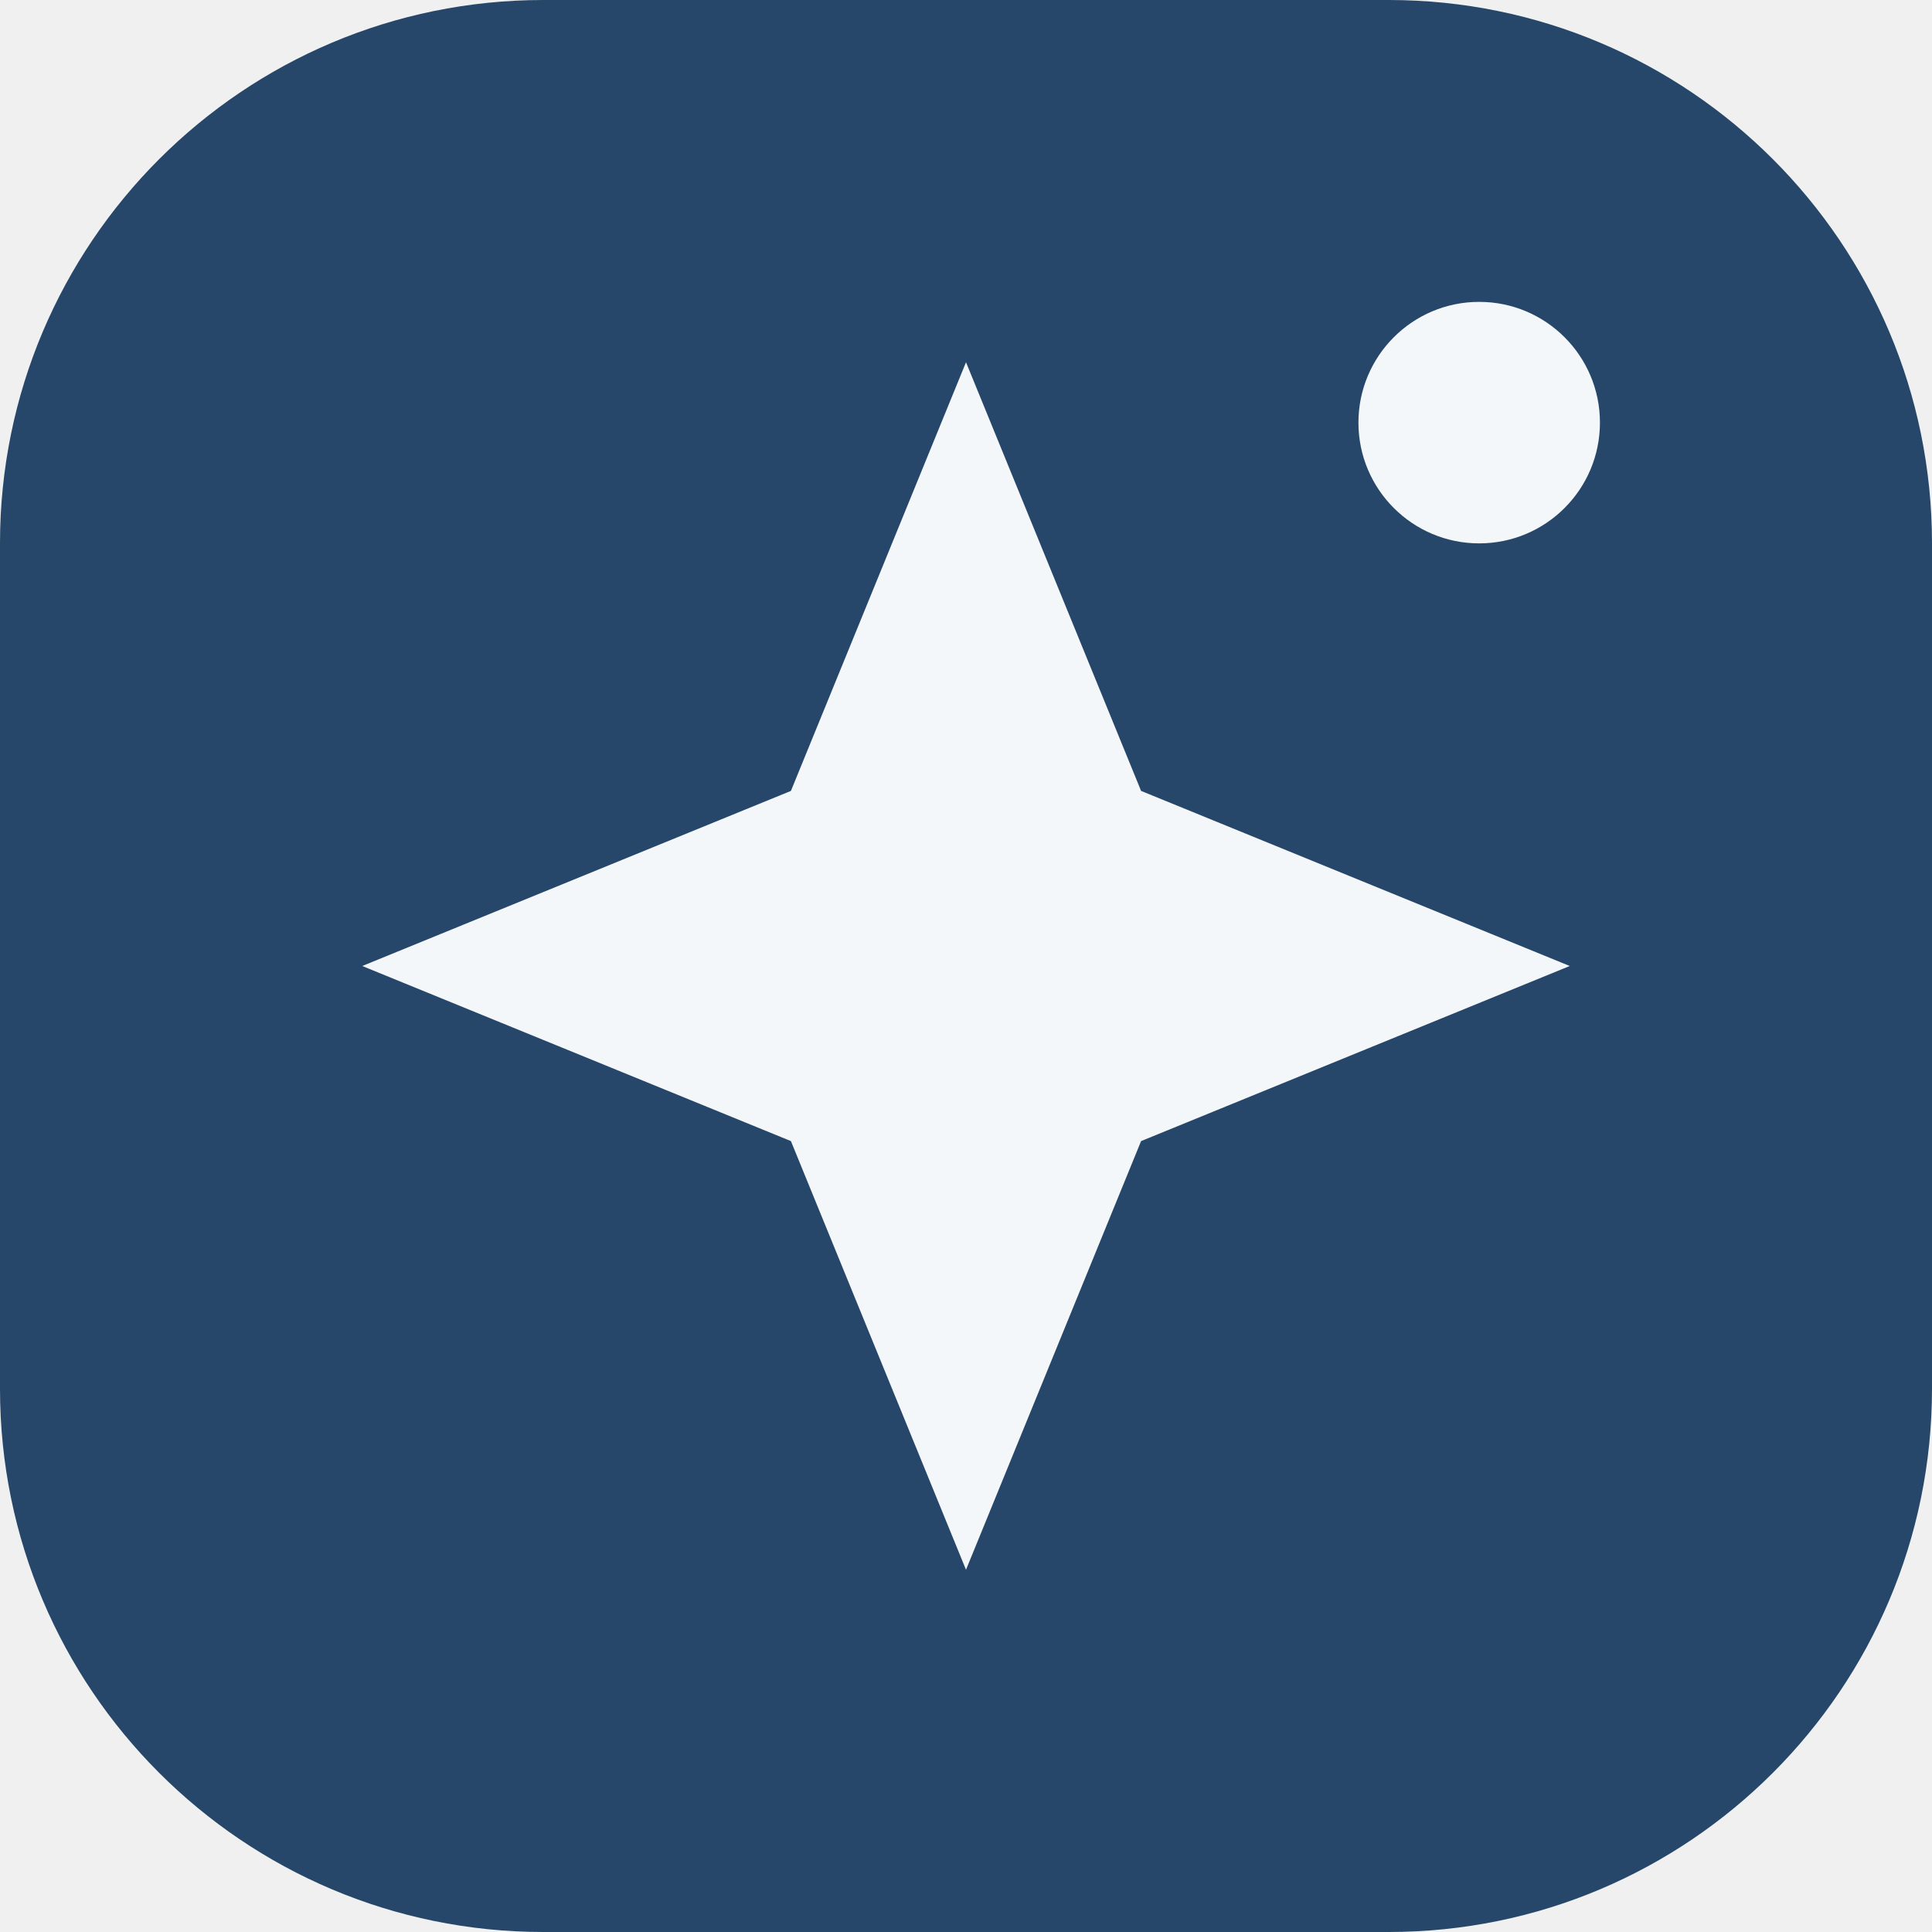
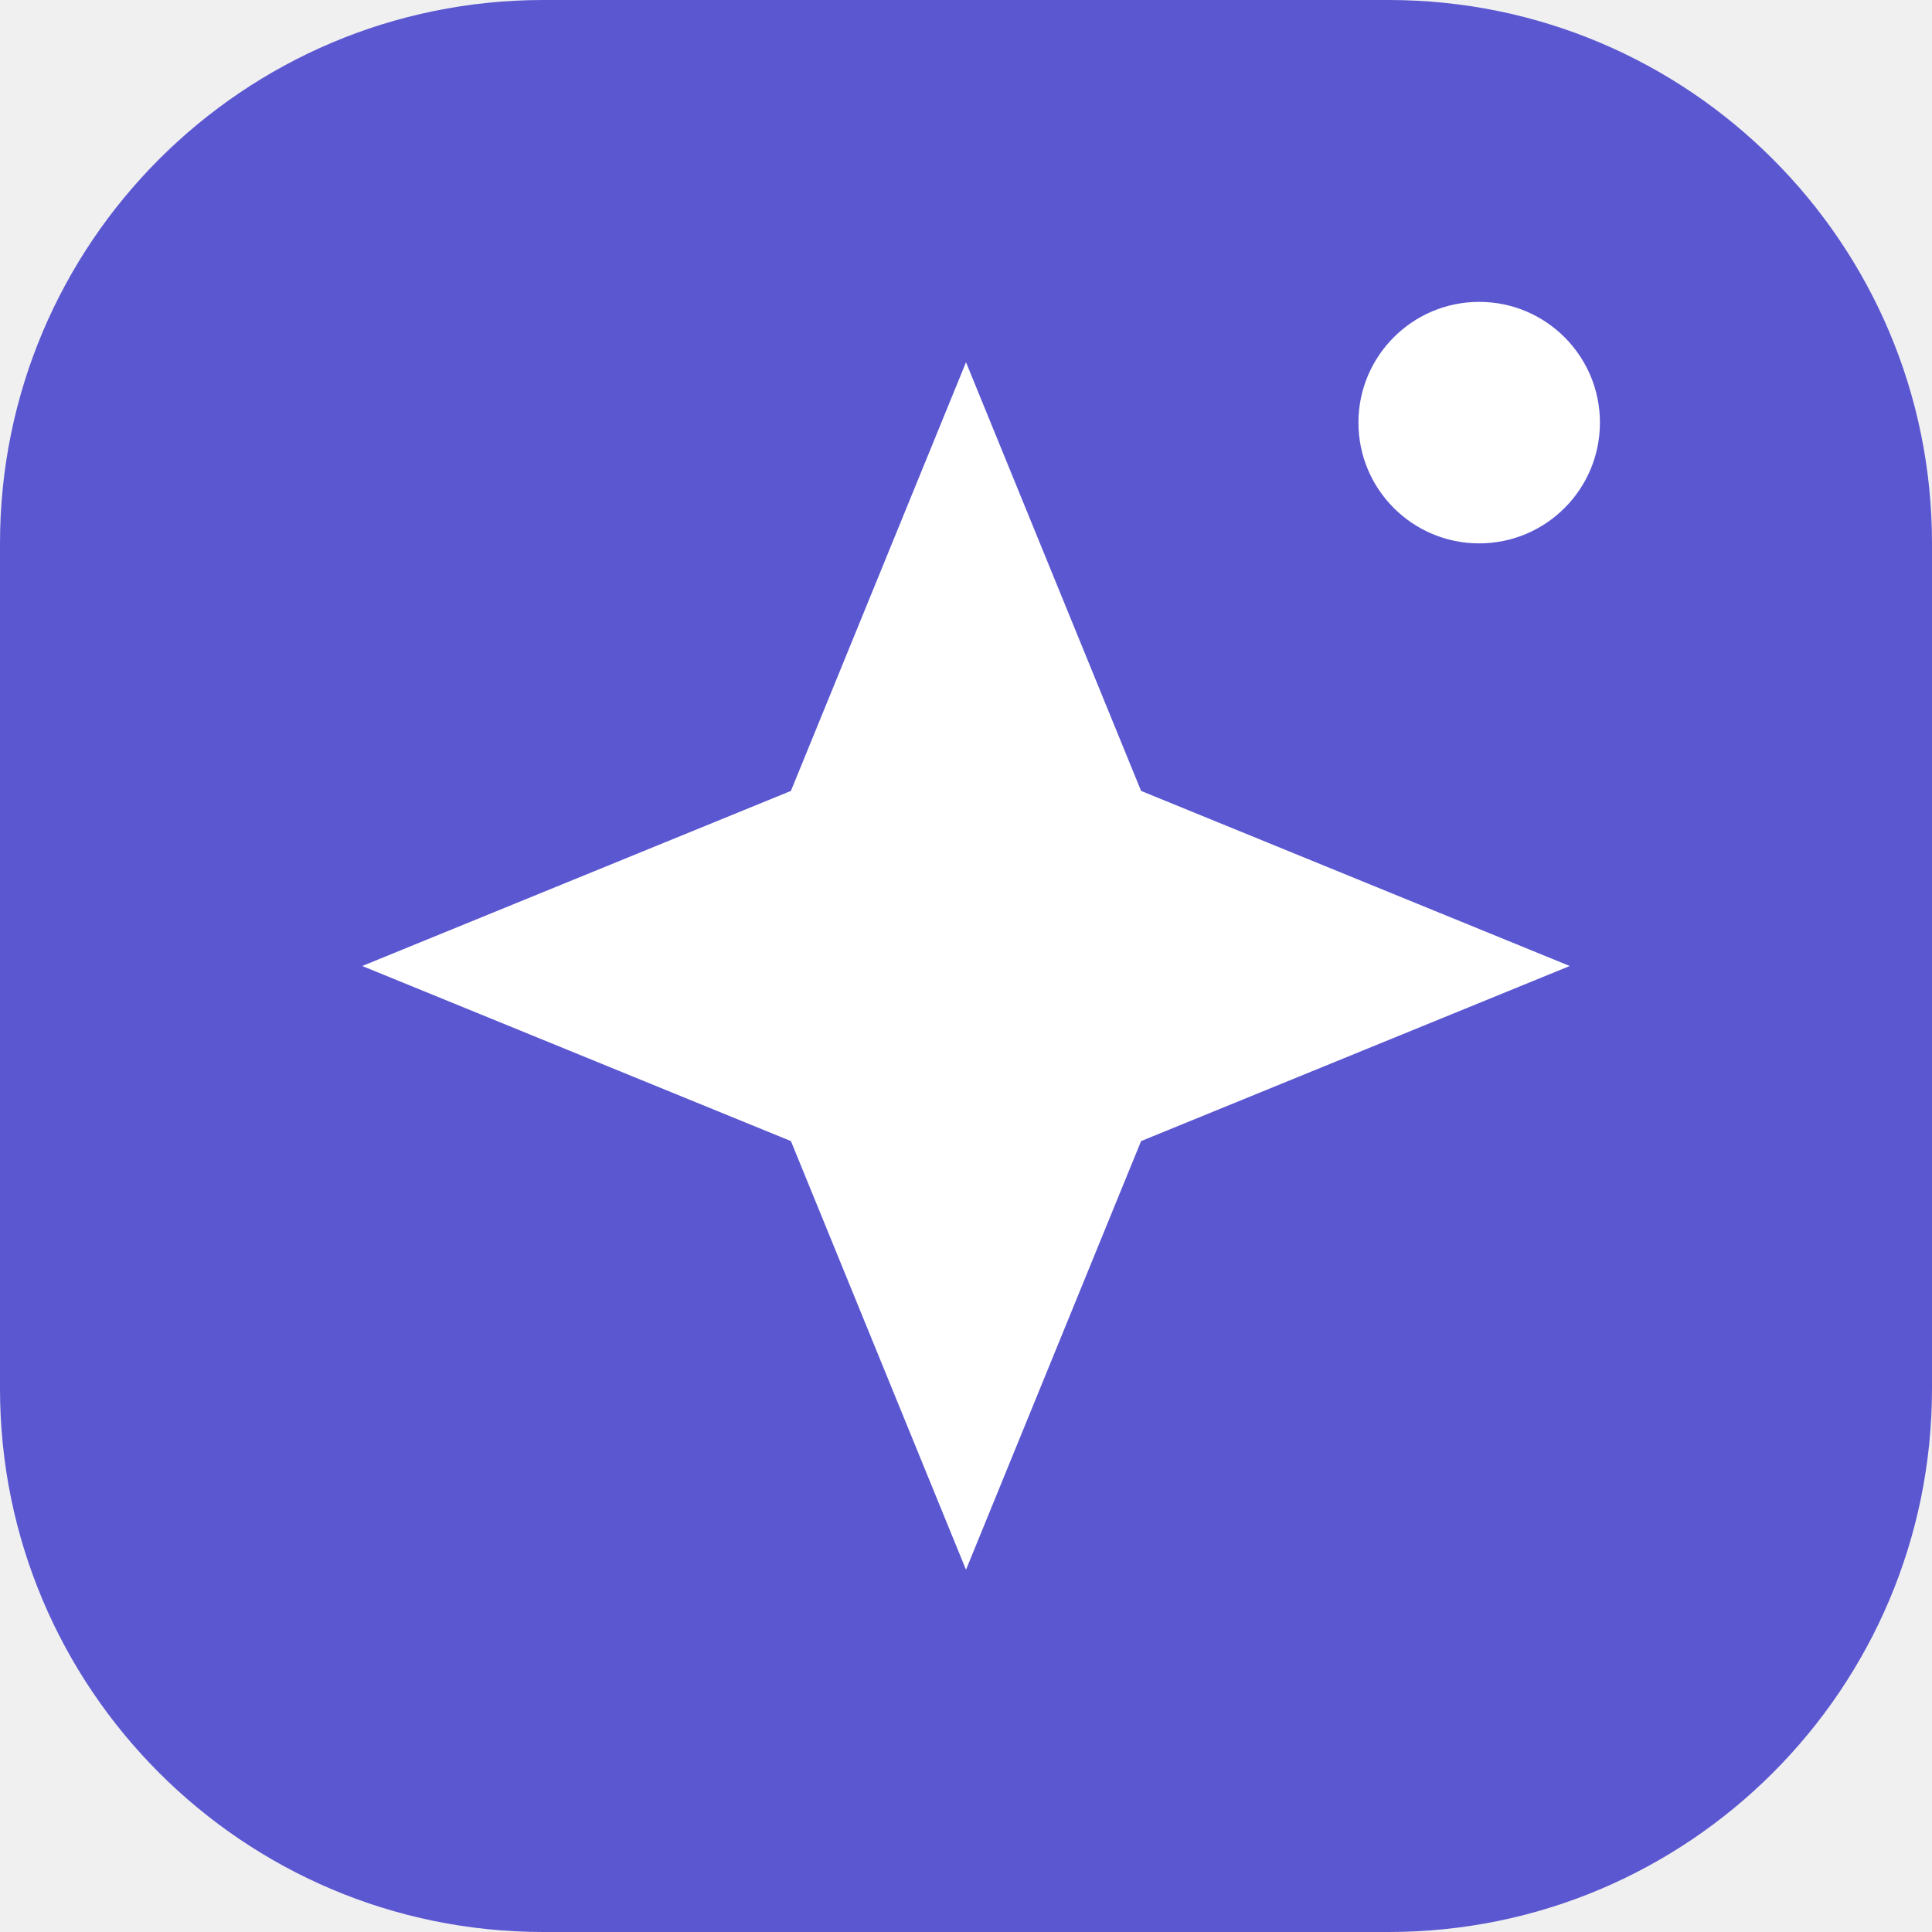
<svg xmlns="http://www.w3.org/2000/svg" viewBox="0 0 64 64">
-   <rect width="64" height="64" rx="18" fill="#264769" />
-   <path d="m32 12 5.8 14.2L52 32l-14.2 5.8L32 52l-5.8-14.2L12 32l14.2-5.8Z" fill="#f4f7fa" />
-   <circle cx="49" cy="14" r="4" fill="#f4f7fa" />
+   <rect width="64" height="64" rx="18" fill="#5b57d1" />
+   <path d="m32 12 5.8 14.2L52 32l-14.2 5.8L32 52l-5.8-14.2L12 32l14.2-5.8Z" fill="#fff" />
+   <circle cx="49" cy="14" r="4" fill="#fff" />
</svg>
